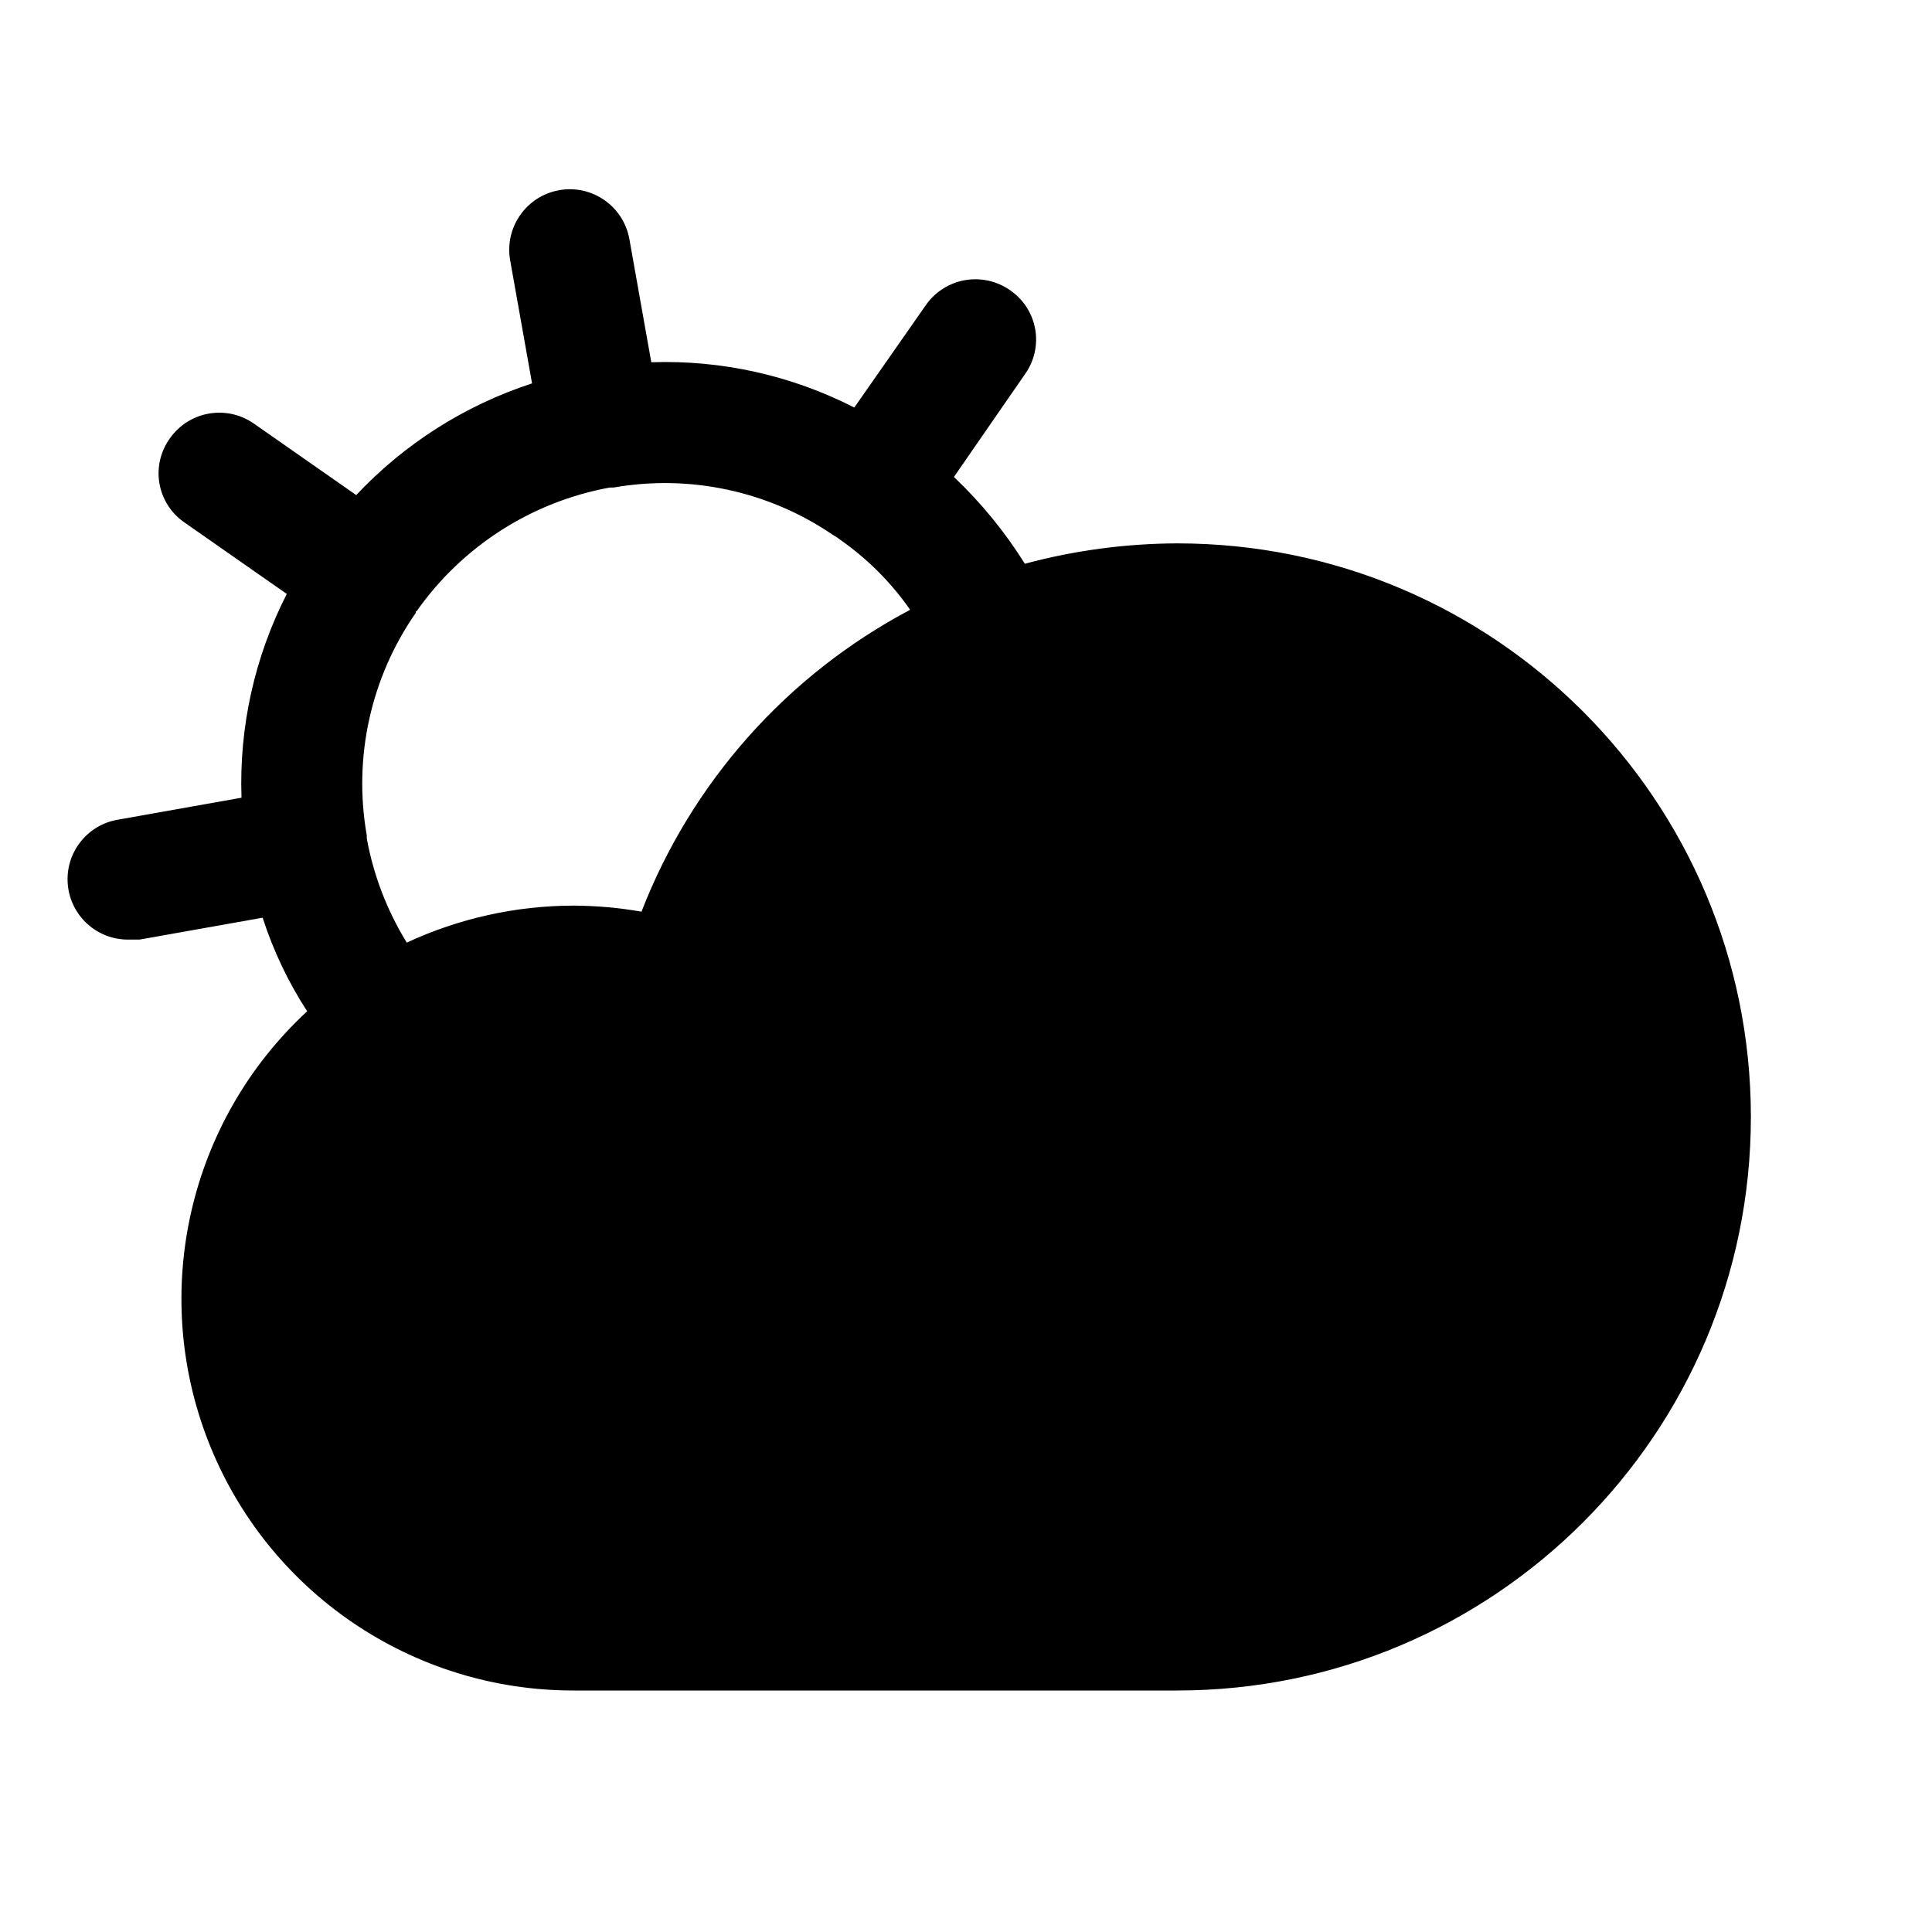
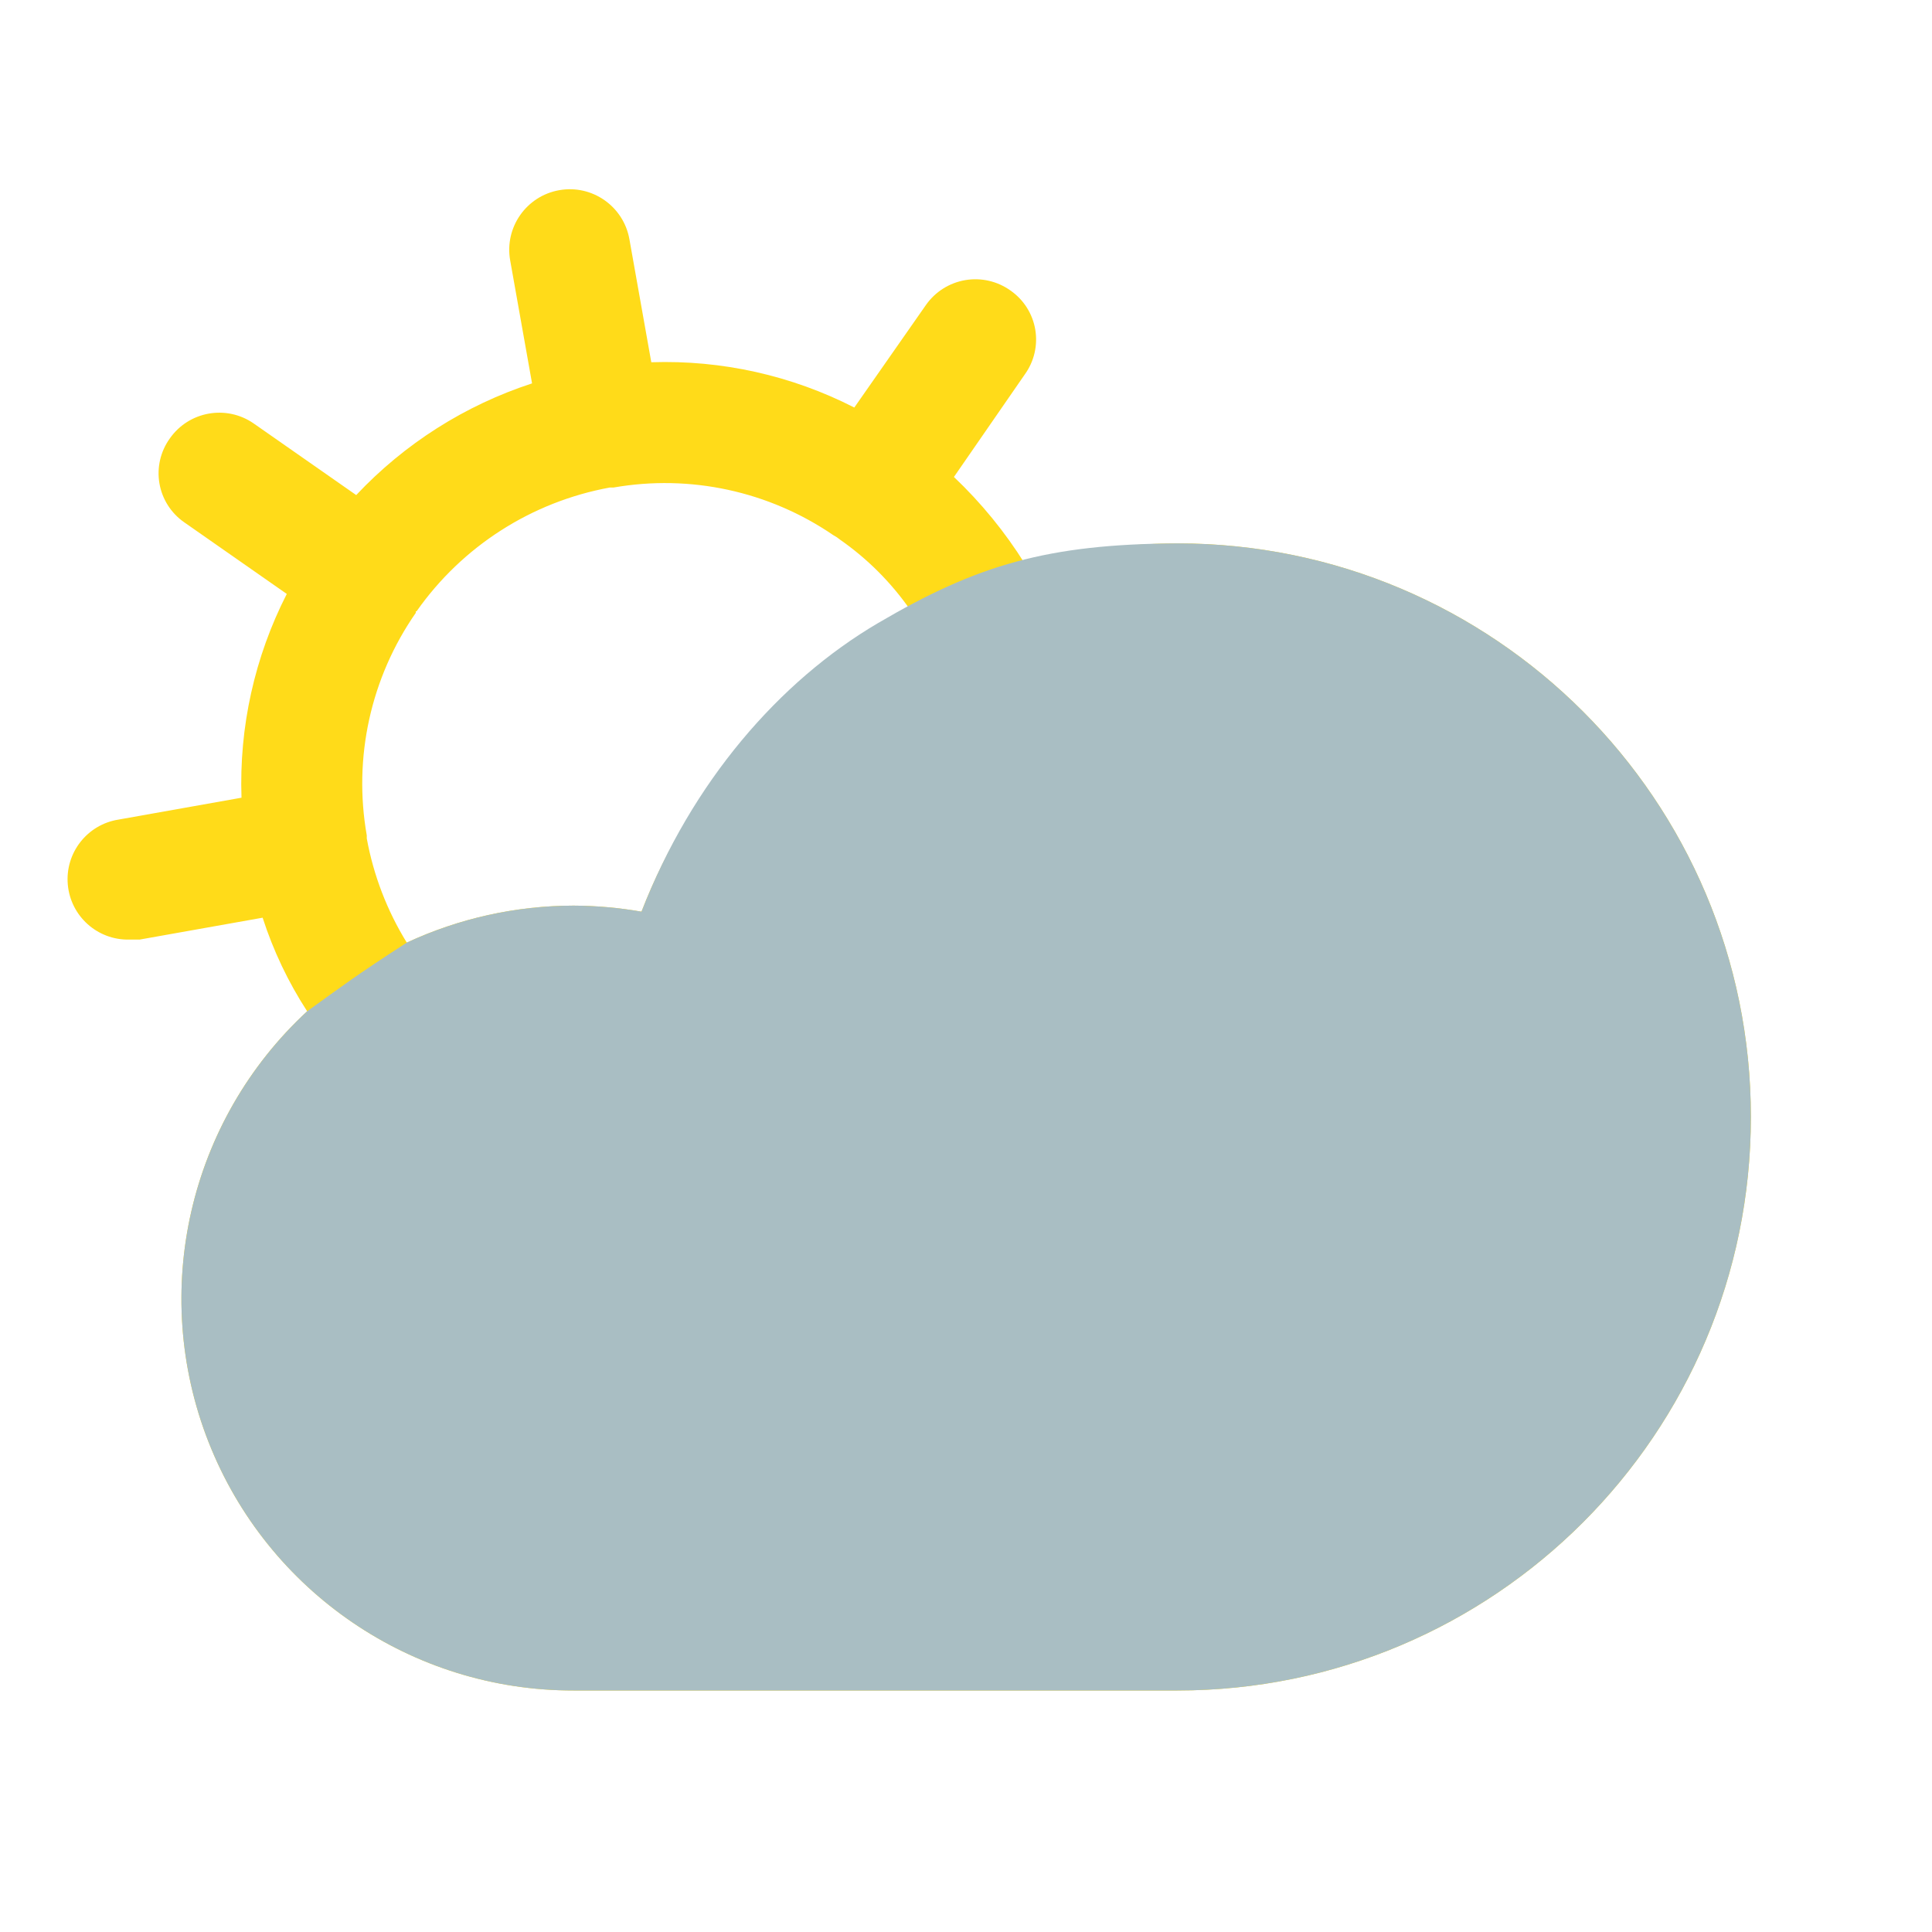
- <svg xmlns="http://www.w3.org/2000/svg" width="192" height="192" fill="#000000" viewBox="0 0 256 256" style="--darkreader-inline-fill: #000000;" data-darkreader-inline-fill="">
-   <rect width="256" height="256" fill="none" />
-   <path d="M156,72a78.8,78.8,0,0,0-20.2,2.7,58.9,58.9,0,0,0-9.4-11.5l9.4-13.6a7.9,7.9,0,0,0-1.9-11.1,8,8,0,0,0-11.2,1.9L113.2,54a55,55,0,0,0-26.9-6L83.4,31.7a8,8,0,1,0-15.8,2.8l2.9,16.3A55.7,55.7,0,0,0,47.2,65.6L33.6,56.1a8,8,0,0,0-11.1,2,7.9,7.9,0,0,0,1.9,11.1L38,78.7a55.1,55.1,0,0,0-6,27l-16.3,2.9a8,8,0,0,0,1.4,15.9h1.4l16.3-2.9a52.3,52.3,0,0,0,5.9,12.4A51.9,51.9,0,0,0,76,224h80a76,76,0,0,0,0-152ZM48.6,111.1v-.4a39.6,39.6,0,0,1,6.5-29.5V81h.1A40.1,40.1,0,0,1,80.8,64.6h.5a39.5,39.5,0,0,1,29.1,6.3l.5.3.4.3a37.4,37.4,0,0,1,9.3,9.3,76.6,76.6,0,0,0-35.6,40,53.8,53.8,0,0,0-9-.8,52.6,52.6,0,0,0-22.1,4.9A40,40,0,0,1,48.6,111.1Z" />
+ <svg xmlns="http://www.w3.org/2000/svg" width="192" height="192" fill="#000000" viewBox="0 0 256 256" style="--darkreader-inline-fill: #000000;" data-darkreader-inline-fill="" version="1.1" id="svg6">
+   <defs id="defs10" />
+   <rect width="256" height="256" fill="none" id="rect2" />
+   <path d="m 156,72 a 78.8,78.8 0 0 0 -20.2,2.7 58.9,58.9 0 0 0 -9.4,-11.5 l 9.4,-13.6 a 7.9,7.9 0 0 0 -1.9,-11.1 8,8 0 0 0 -11.2,1.9 L 113.2,54 A 55,55 0 0 0 86.3,48 L 83.4,31.7 a 8.023,8.023 0 1 0 -15.8,2.8 l 2.9,16.3 A 55.7,55.7 0 0 0 47.2,65.6 L 33.6,56.1 a 8,8 0 0 0 -11.1,2 7.9,7.9 0 0 0 1.9,11.1 L 38,78.7 a 55.1,55.1 0 0 0 -6,27 l -16.3,2.9 a 8,8 0 0 0 1.4,15.9 h 1.4 l 16.3,-2.9 A 52.3,52.3 0 0 0 40.7,134 51.9,51.9 0 0 0 76,224 h 80 A 76,76 0 0 0 156,72 Z M 48.6,111.1 v -0.4 A 39.6,39.6 0 0 1 55.1,81.2 V 81 h 0.1 A 40.1,40.1 0 0 1 80.8,64.6 h 0.5 a 39.5,39.5 0 0 1 29.1,6.3 l 0.5,0.3 0.4,0.3 a 37.4,37.4 0 0 1 9.3,9.3 76.6,76.6 0 0 0 -35.6,40 53.8,53.8 0 0 0 -9,-0.8 52.6,52.6 0 0 0 -22.1,4.9 40,40 0 0 1 -5.3,-13.8 z" id="path4" style="display:inline;fill:#ffdb19;fill-opacity:1" />
+   <path id="path921" d="M 116.347,82.559 C 103.254,90.253 91.668,103.618 85,120.799 82.028,120.281 79.017,120.014 76,120 68.365,120.01 60.825,121.683 53.901,124.901 47.211,129.218 45.19,130.763 40.701,134 25.012,148.511 19.822,171.157 27.625,191.052 35.428,210.947 54.629,224.024 76,224 h 80 c 41.974,0 76,-34.026 76,-76 0,-41.974 -34.026,-76 -76,-76 -17.225,0.096 -26.559,2.865 -39.653,10.559 z" style="fill:#a9bec3;fill-opacity:1" />
</svg>
